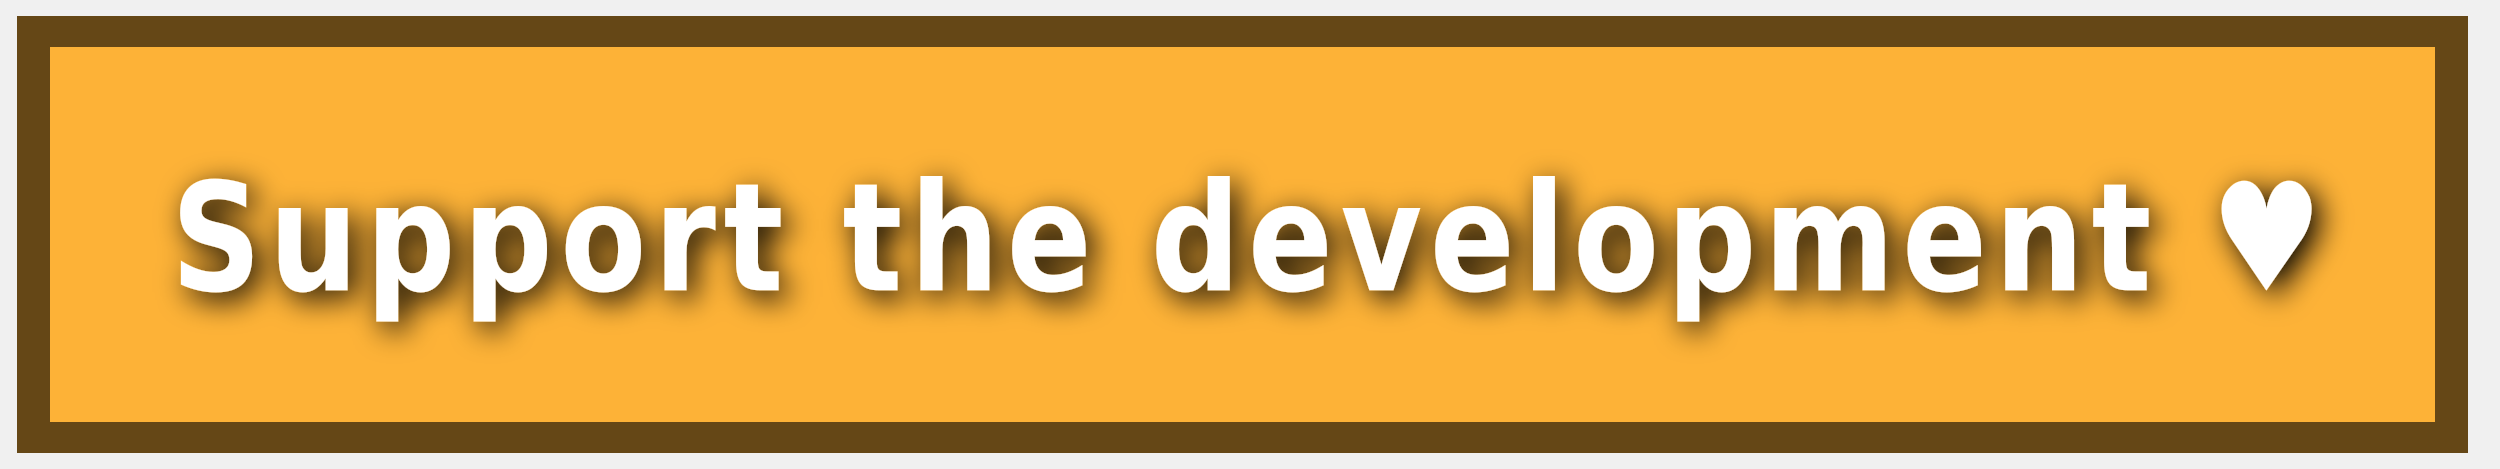
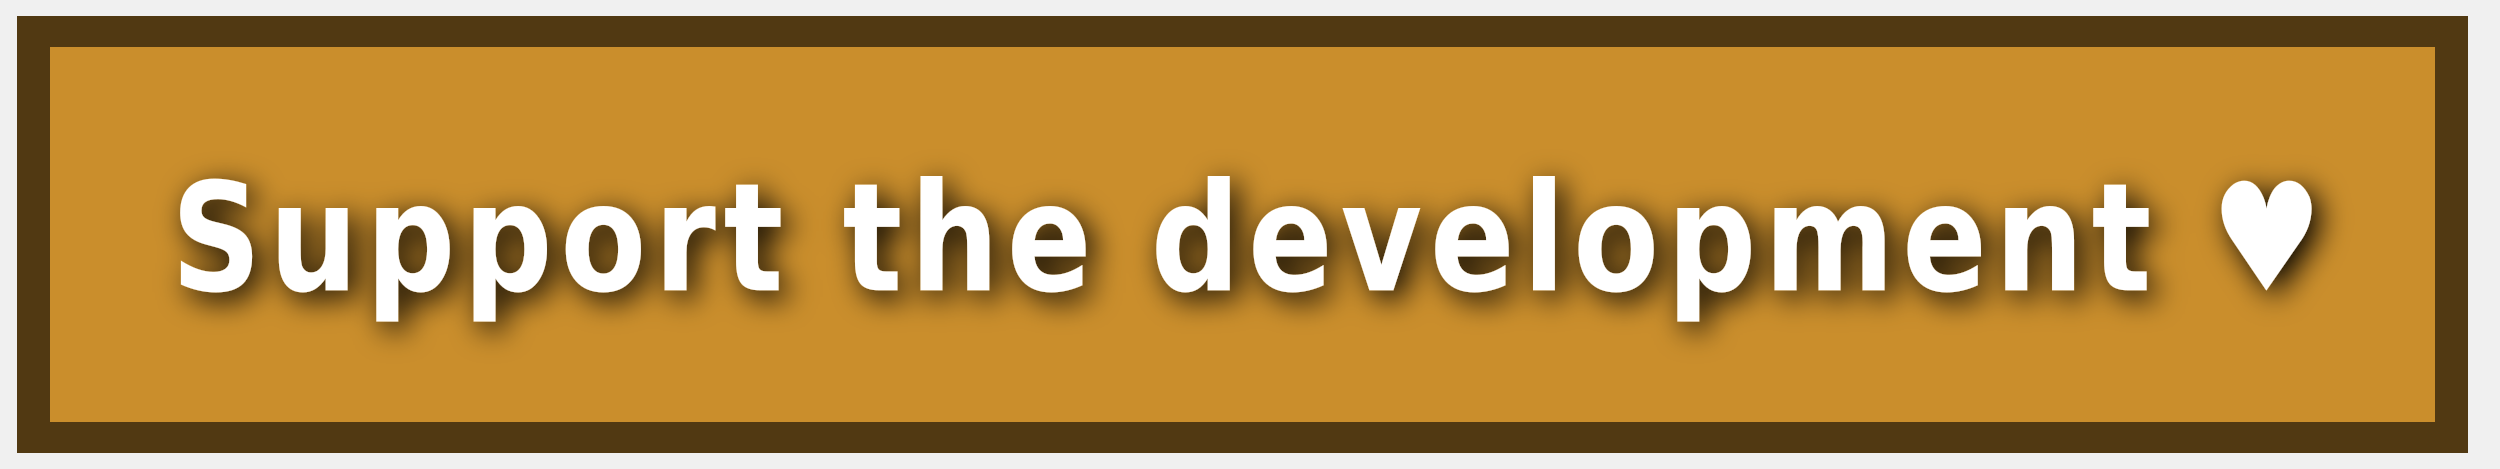
<svg xmlns="http://www.w3.org/2000/svg" xmlns:ns1="https://boxy-svg.com" width="160" height="30" role="img" aria-label="YOUTUBE">
  <style> g:not(.noshadow) { filter: drop-shadow(0.5px 0.5px 1.0px black); } </style>
  <defs>
    <ns1:guide x="121.656" y="10.118" angle="90" />
    <ns1:guide x="127.198" y="17.628" angle="90" />
  </defs>
  <g class="noshadow" shape-rendering="crispEdges" style="" transform="matrix(1.074564, 0, 0, 1, 0, 0)">
    <rect x="1" y="1" width="146" height="28" style="fill: #FDB237;" />
+     <rect x="1" y="1" width="146" height="28" style="fill: rgba(0, 0, 0, 0.2);" />
    <rect x="2" y="2" width="144" height="26" style="fill: none; stroke-width:2px; stroke: rgba(0, 0, 0, 0.6);" />
  </g>
  <g fill="#fff" text-anchor="middle" font-family="Verdana,Geneva,DejaVu Sans,sans-serif" text-rendering="geometricPrecision" font-size="100" transform="matrix(1, 0, 0, 1, 13, 0)">
    <text style="font-size: 80px; font-weight: 700; white-space: pre;" transform="matrix(0.1, 0, 0, 0.120296, 0, -3.678133)" x="668" y="185" letter-spacing="5">Support the development ♥</text>
  </g>
</svg>
